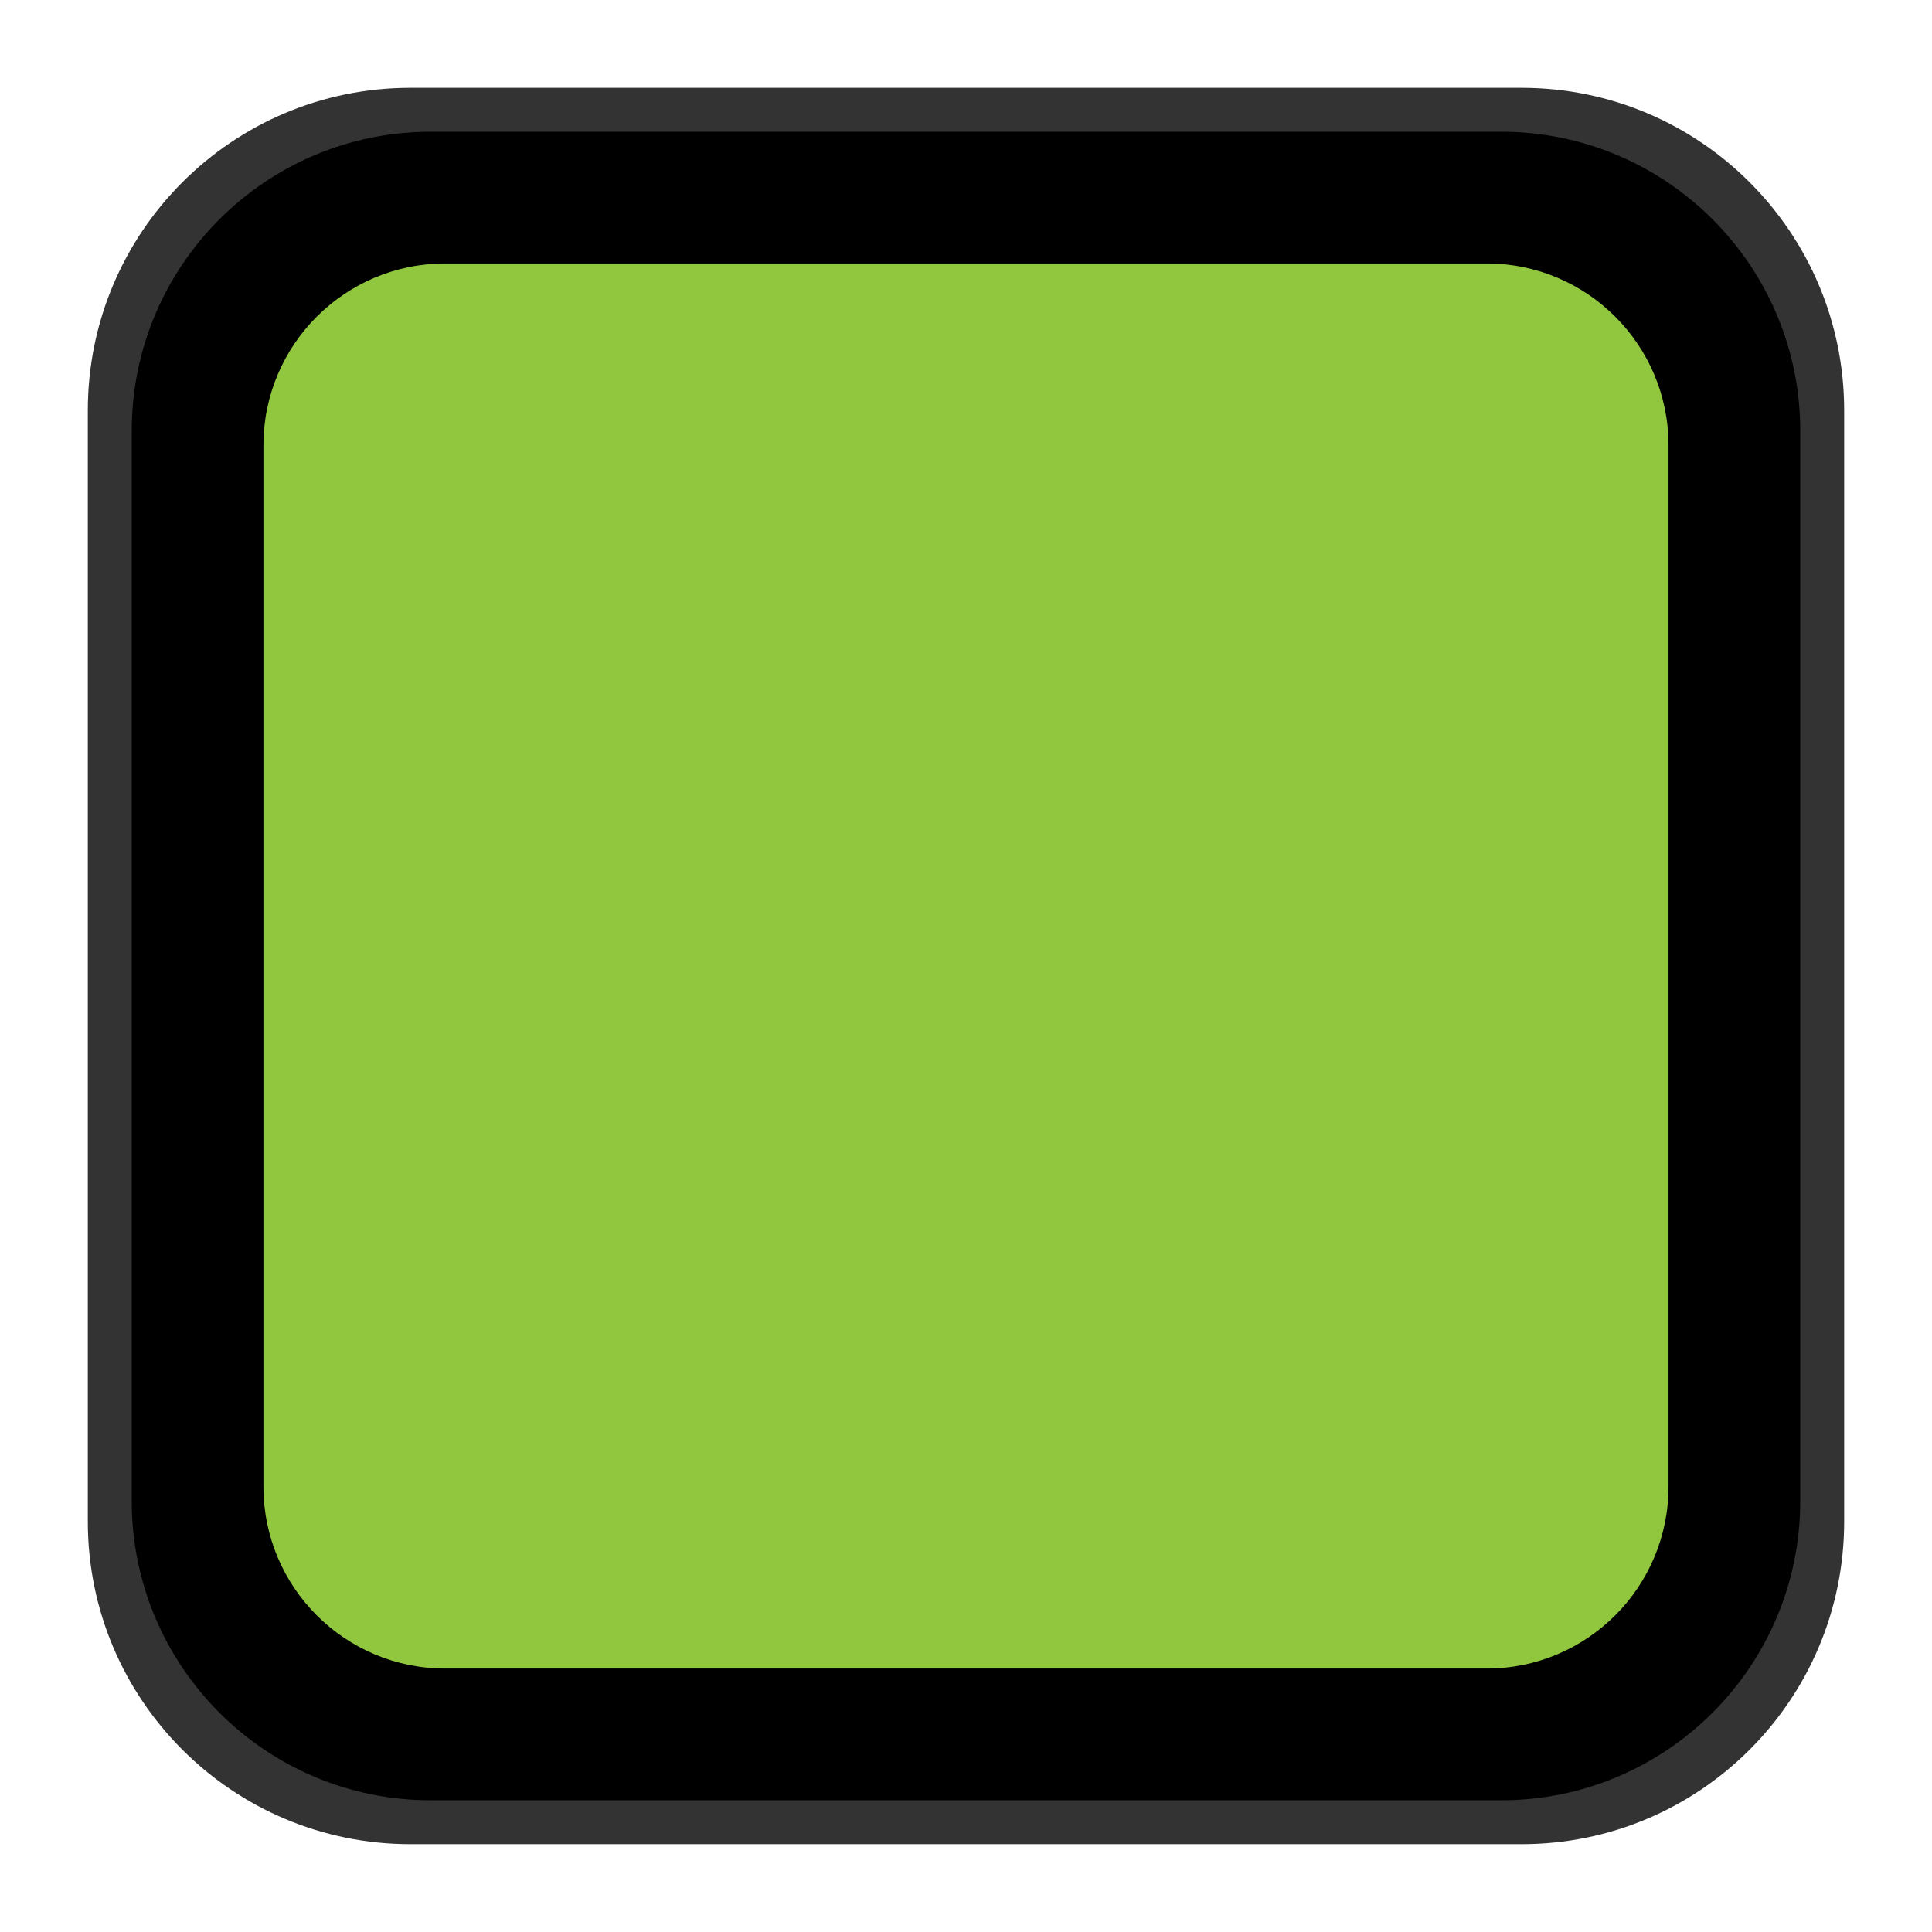
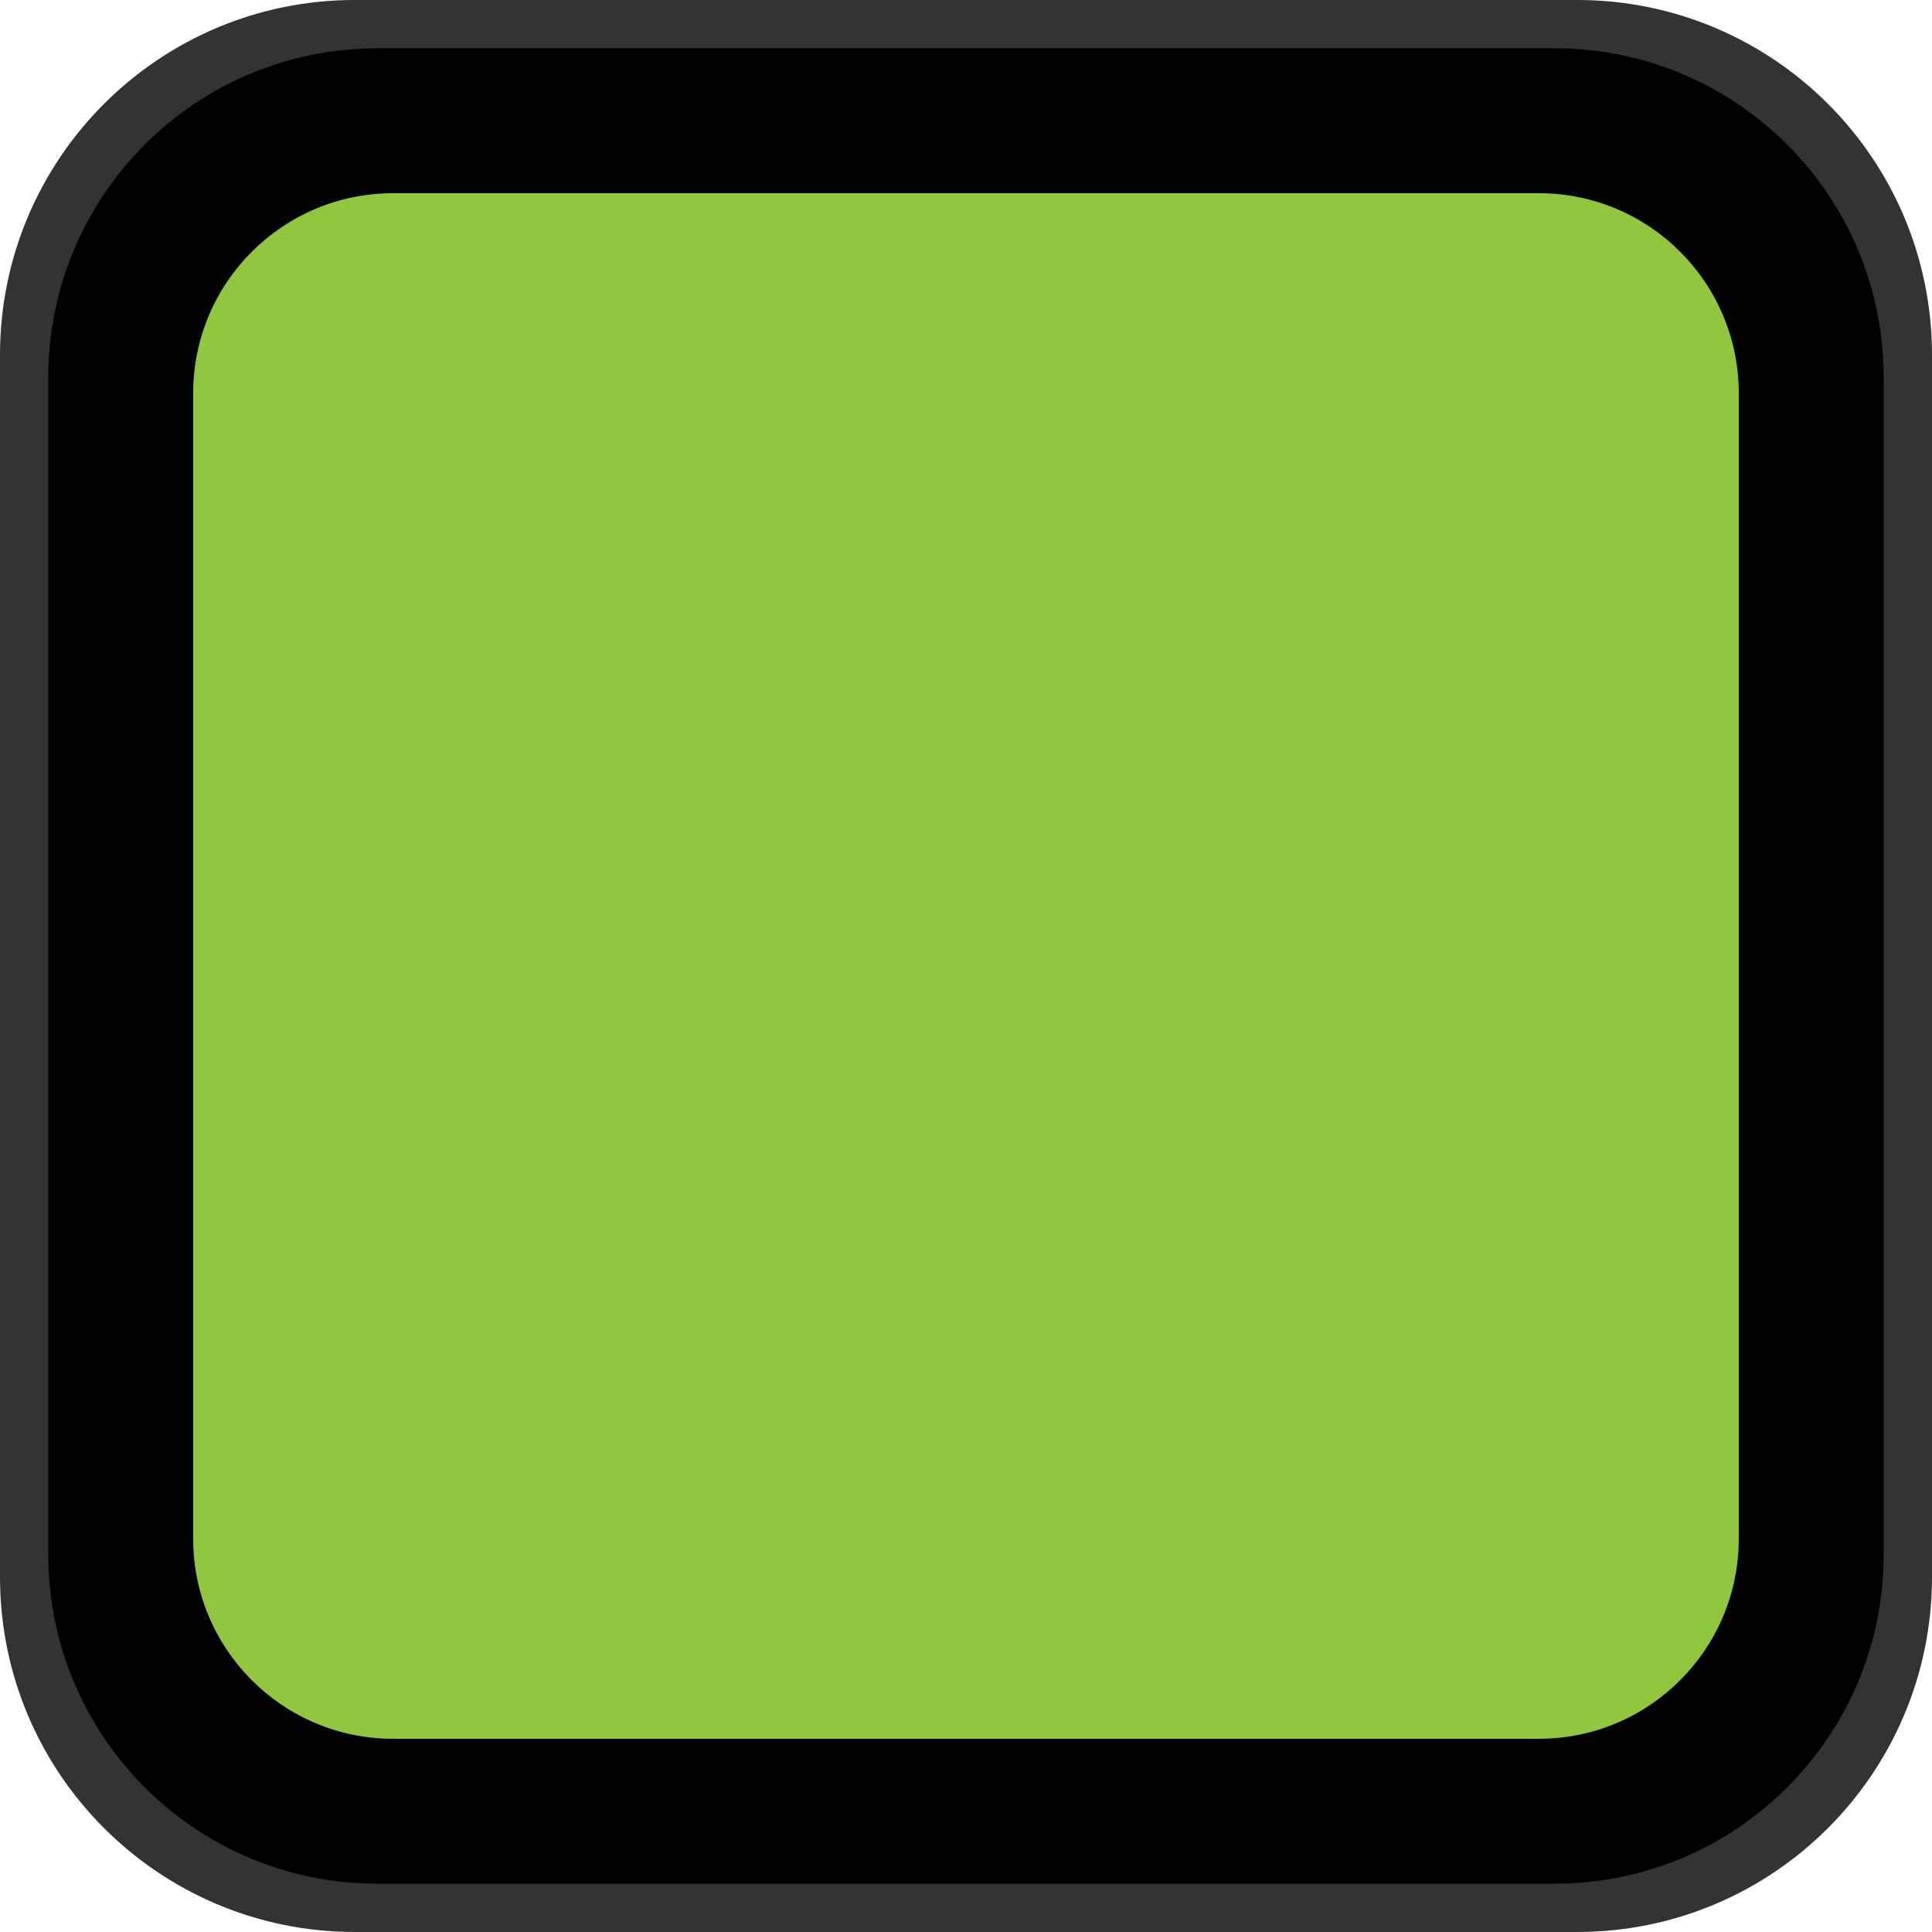
- <svg xmlns="http://www.w3.org/2000/svg" width="22mm" height="22mm" viewBox="0 0 22 22" version="1.1" id="svg20198">
+ <svg xmlns="http://www.w3.org/2000/svg" width="20mm" height="20mm" viewBox="0 0 20 20" version="1.1" id="svg20198">
  <defs id="defs20192" />
-   <g id="layer1" transform="translate(-80.57476,-102.5568)">
+   <g id="layer1" transform="translate(-81.57475,-103.5568)">
    <g transform="matrix(0.3351484,0,0,-0.3352954,-224.0132,506.0039)" id="g20169" style="stroke-width:1.052">
      <g transform="matrix(0.9950149,0,0,0.9950778,32.58576,3.859904)" id="g20169-3" style="stroke-width:1.113">
        <rect style="opacity:1;fill:#333333;fill-opacity:1;stroke:none;stroke-width:2.362;stroke-miterlimit:4;stroke-dasharray:none;stroke-opacity:1" id="rect15" width="59.974" height="59.944" x="883.618" y="-1202.335" transform="scale(1,-1)" ry="11.015" />
        <rect style="opacity:1;fill:#000000;fill-opacity:1;stroke:none;stroke-width:2.362;stroke-miterlimit:4;stroke-dasharray:none;stroke-opacity:1" id="rect15-6" width="56.975" height="56.947" x="885.117" y="-1200.836" transform="scale(1,-1)" ry="10.214" />
        <rect style="opacity:1;fill:#90c73e;fill-opacity:1;stroke:none;stroke-width:1.991;stroke-linejoin:round;stroke-miterlimit:4;stroke-dasharray:none;stroke-opacity:1" id="rect15-6-9" width="47.979" height="47.955" x="889.615" y="-1196.34" transform="scale(1,-1)" ry="6.208" />
      </g>
    </g>
  </g>
</svg>
